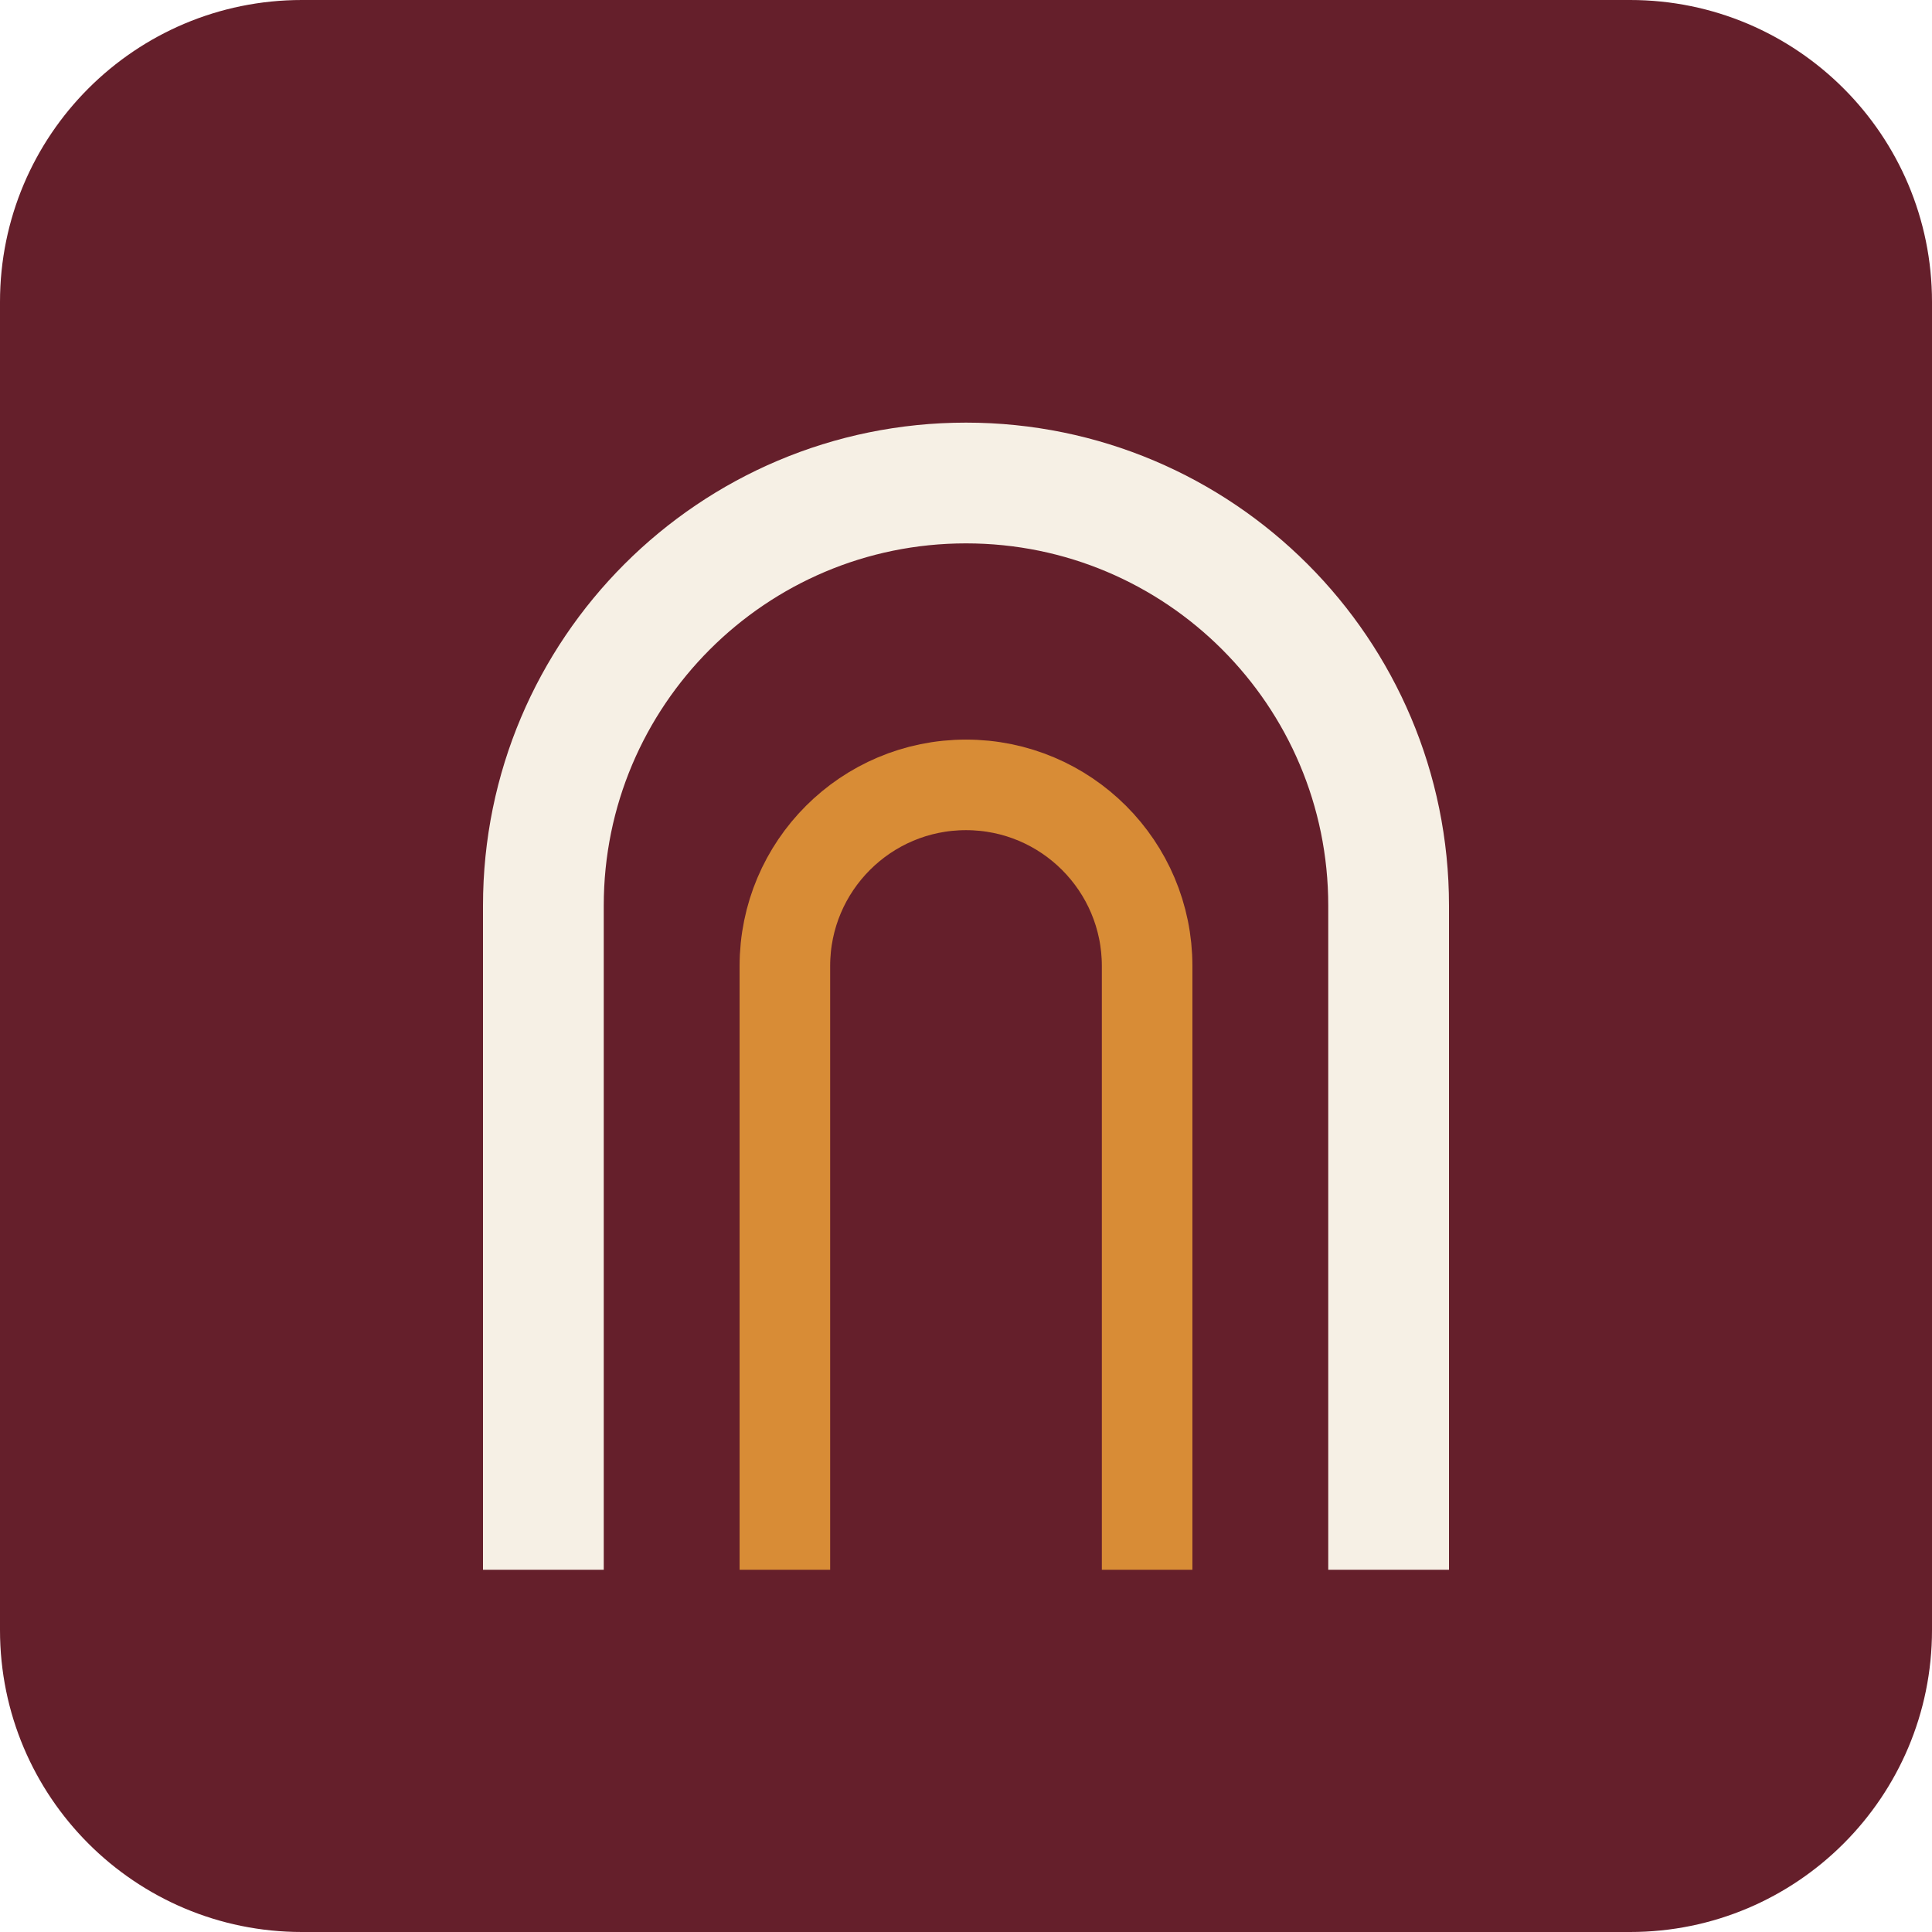
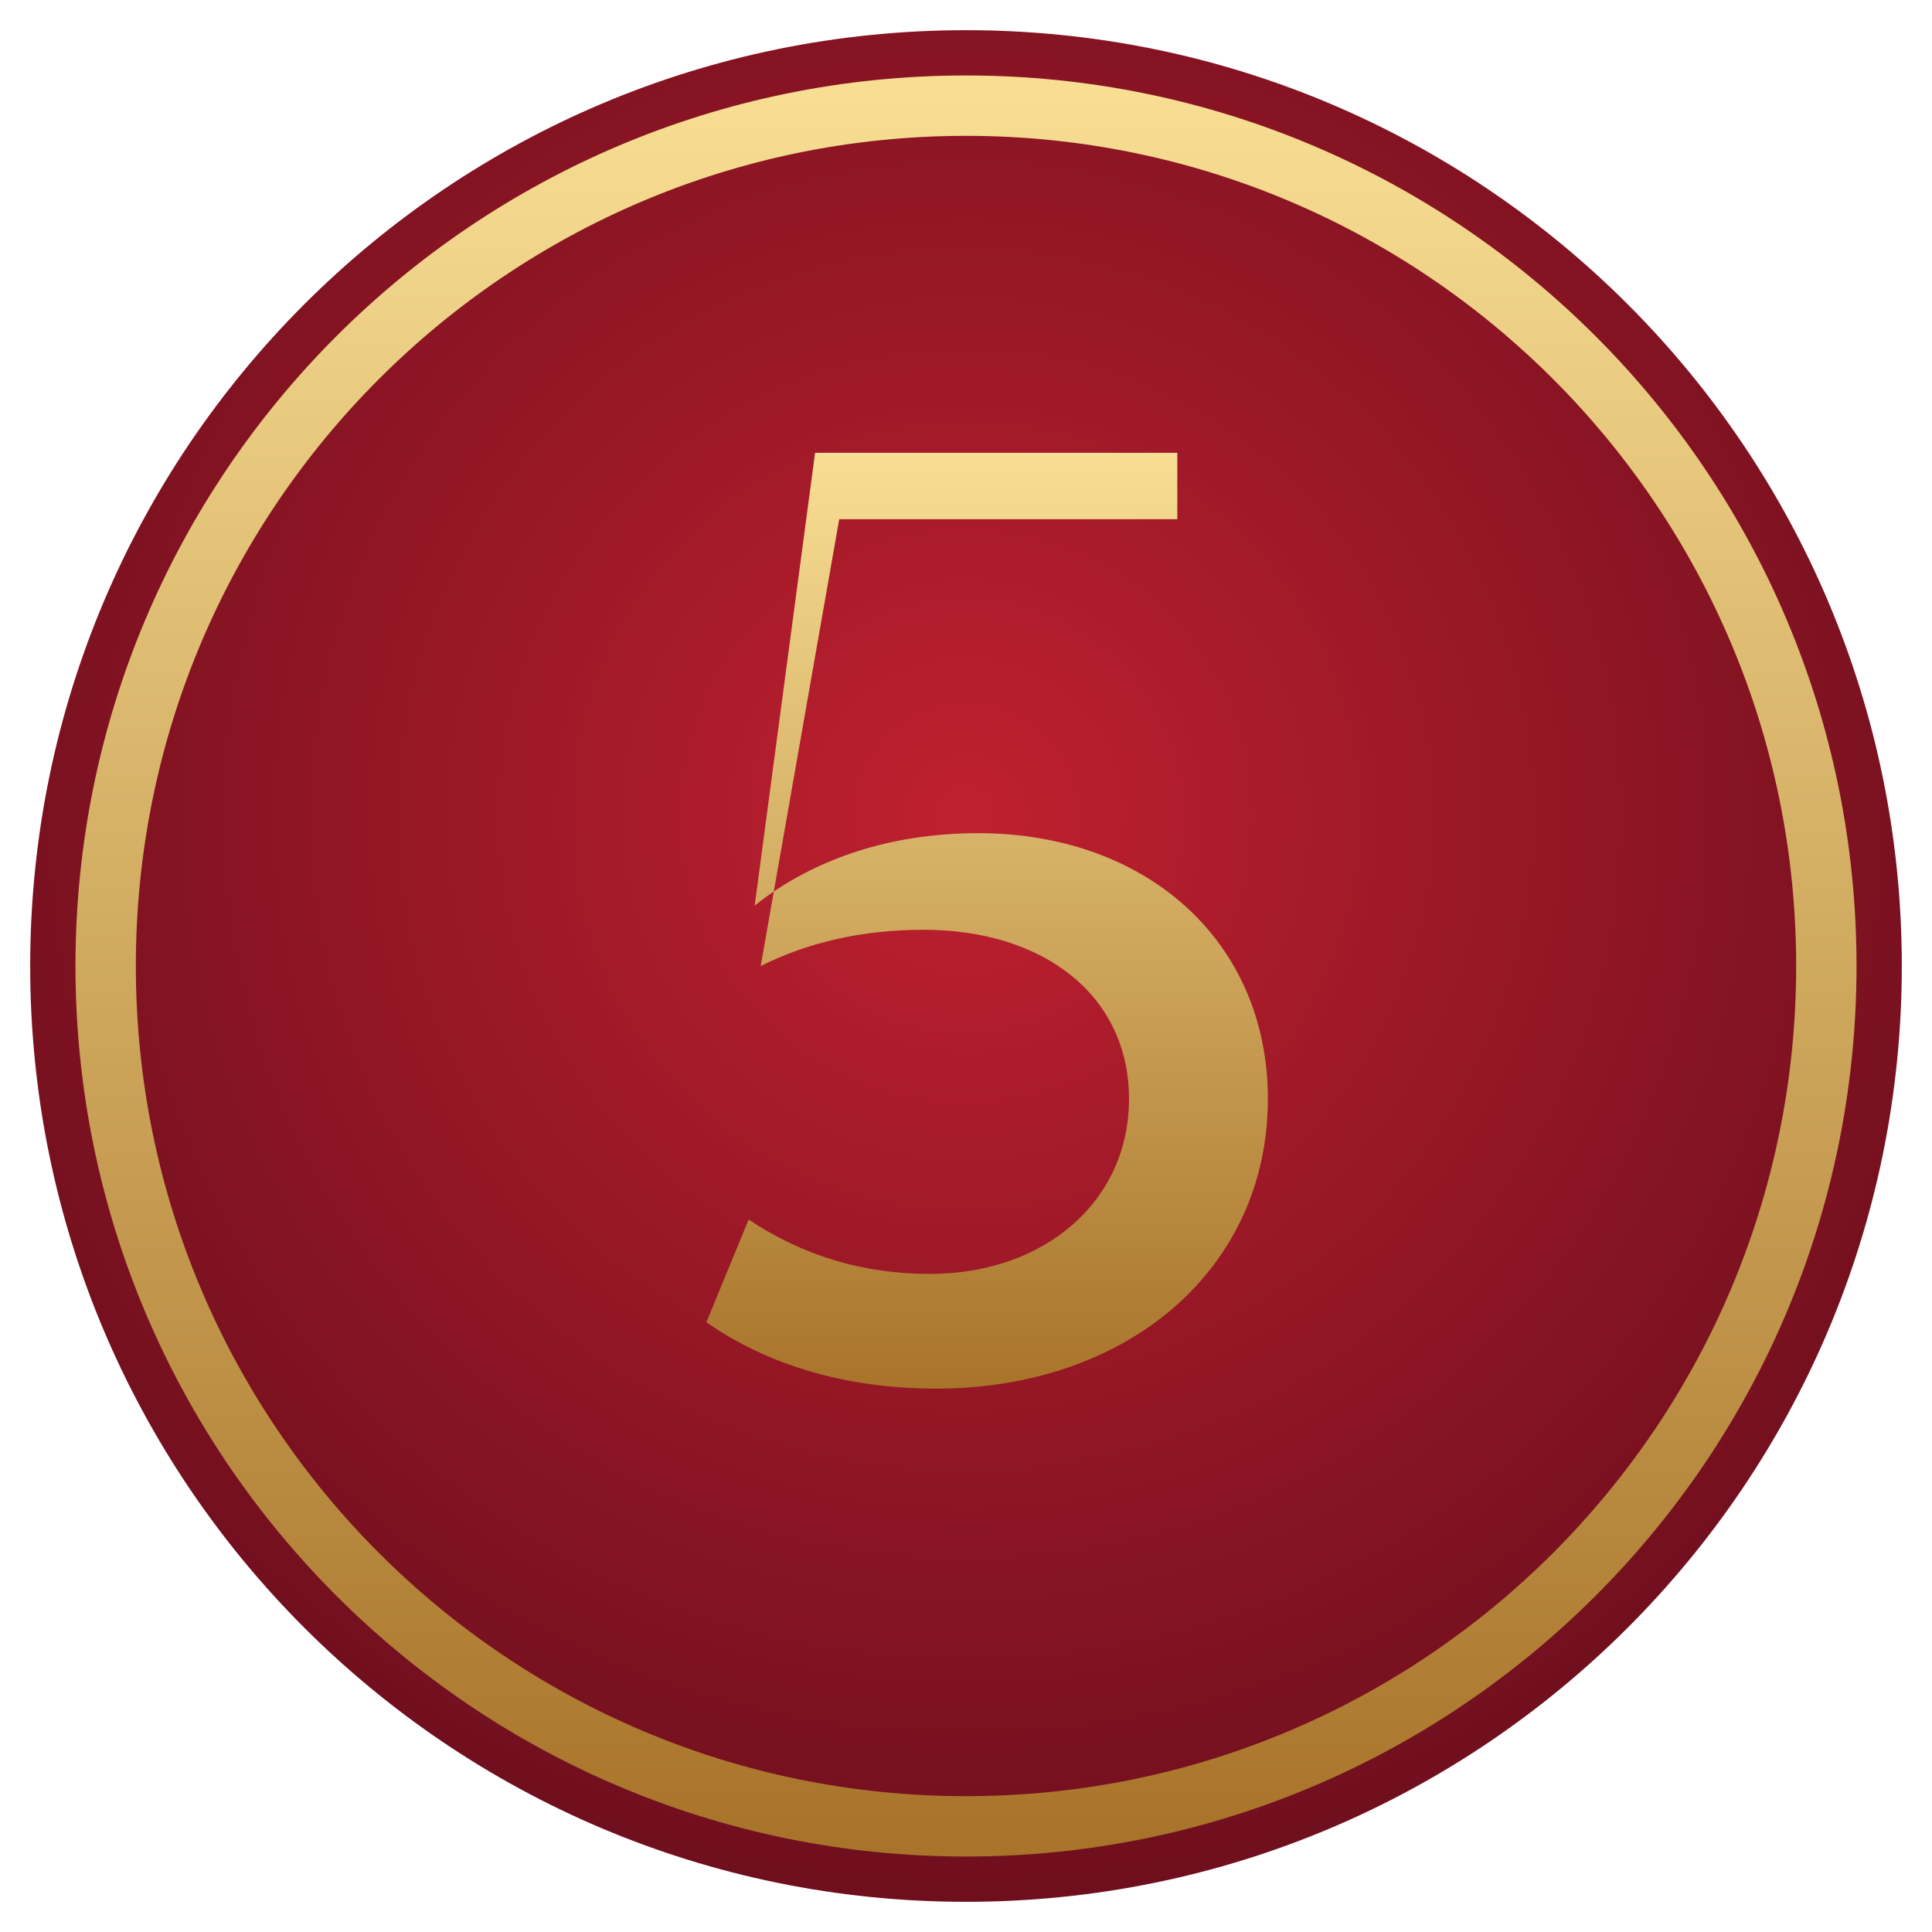
<svg xmlns="http://www.w3.org/2000/svg" viewBox="0 0 64 64">
-   <rect width="64" height="64" rx="10" fill="#651F2B" />
-   <path d="M18 52V30a14 14 0 0 1 28 0v22" fill="none" stroke="#F6F0E5" stroke-width="4" />
-   <path d="M26 52V32a6 6 0 0 1 12 0v20" fill="none" stroke="#D88C36" stroke-width="3" />
+   <defs>
+     <linearGradient id="g" x1="0" y1="0" x2="0" y2="1">
+       <stop offset="0" stop-color="#f7de93" />
+       <stop offset="1" stop-color="#a8742a" />
+     </linearGradient>
+     <radialGradient id="d" cx=".5" cy=".42" r=".6">
+       <stop offset="0" stop-color="#c0202f" />
+       <stop offset="1" stop-color="#6c0e1d" />
+     </radialGradient>
+   </defs>
+   <circle cx="32" cy="32" r="31" fill="url(#d)" />
+   <circle cx="32" cy="32" r="28.5" fill="none" stroke="url(#g)" stroke-width="2" />
+   <path d="M39 15H27l-2 15c2-1.6 4.6-2.4 7.4-2.4 5.6 0 9.6 3.6 9.6 8.8 0 5.6-4.6 9.6-11 9.6-3 0-5.6-.8-7.6-2.2l1.4-3.4c1.8 1.2 3.8 1.8 6 1.8 3.8 0 6.6-2.4 6.6-5.8 0-3.4-2.8-5.6-6.8-5.6-2 0-3.8.4-5.4 1.2l2.6-14.8h11.2z" fill="url(#g)" />
</svg>
